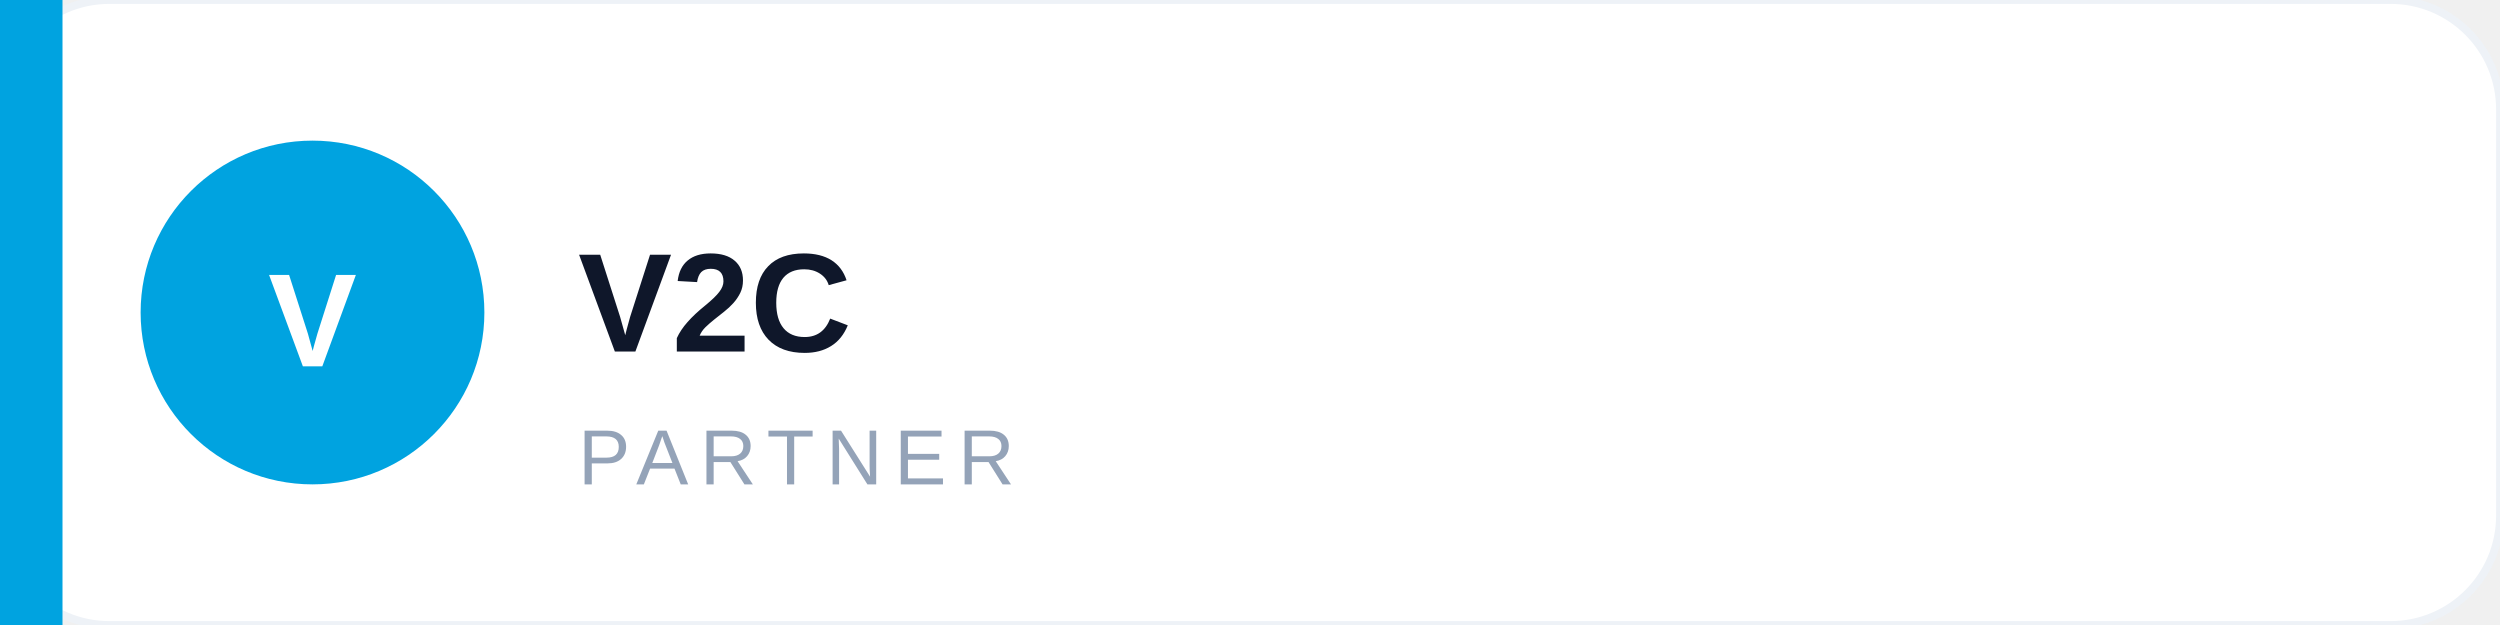
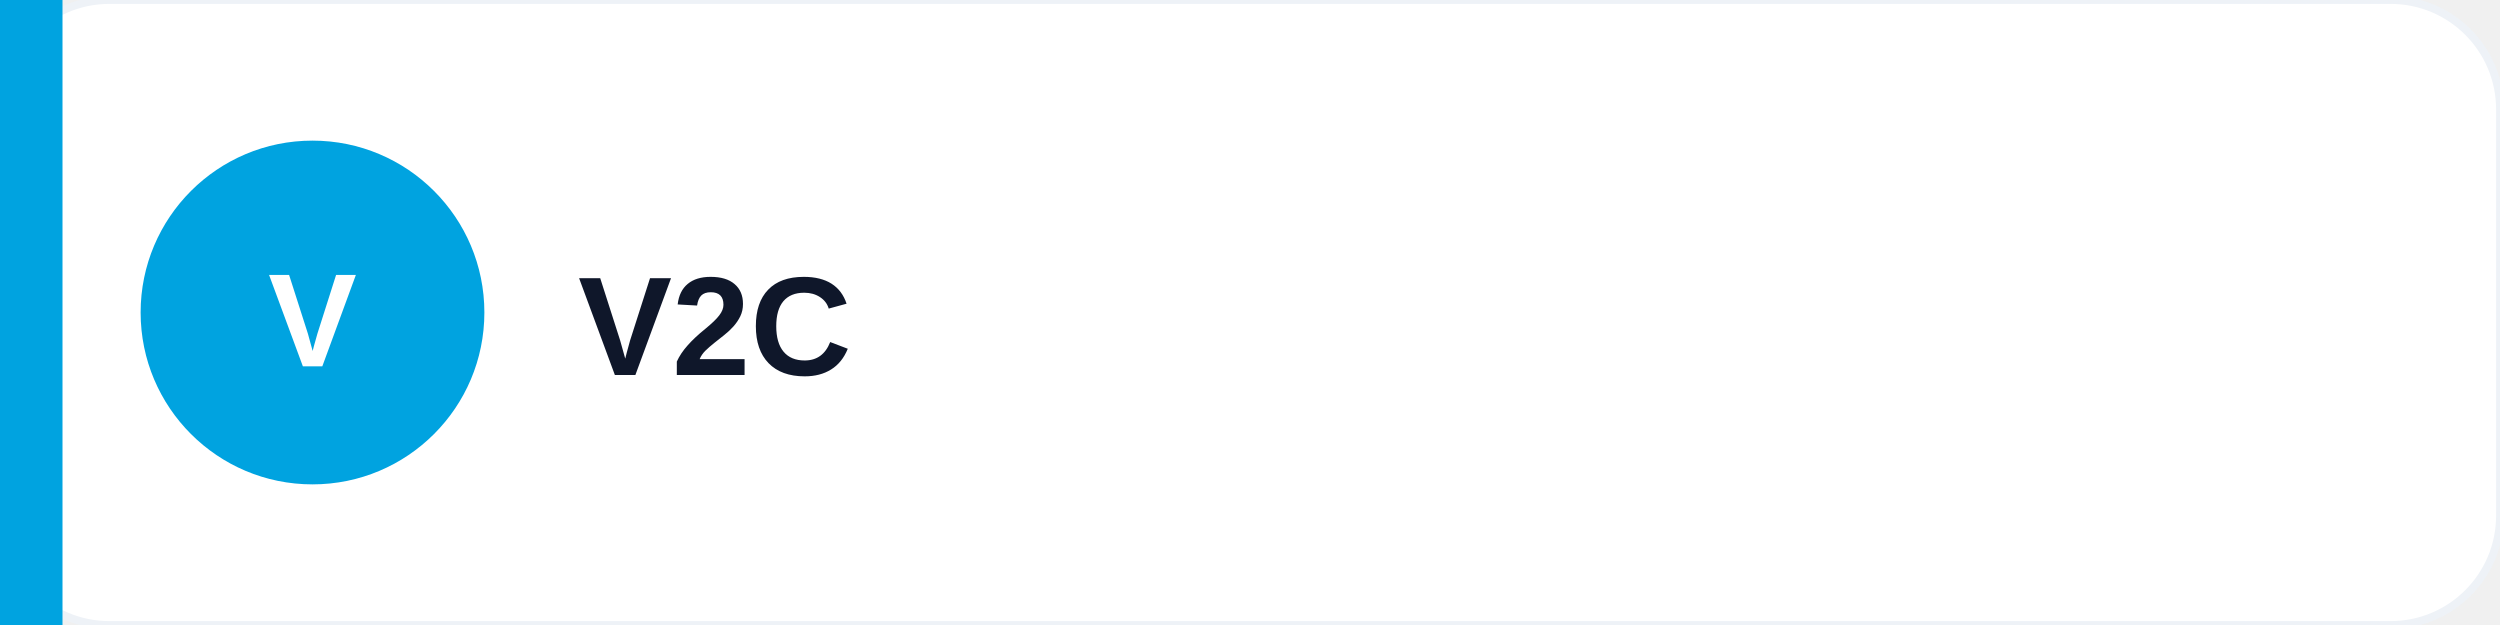
<svg xmlns="http://www.w3.org/2000/svg" viewBox="0 0 320 80" role="img" aria-label="V2C">
  <rect width="320" height="80" rx="14" fill="#FFFFFF" stroke="#EEF2F7" />
  <rect x="0" y="0" width="8" height="80" fill="#00A3E0" />
  <circle cx="40" cy="40" r="22" fill="#00A3E0" />
  <text x="40" y="41" text-anchor="middle" dominant-baseline="central" font-family="Arial Black, Arial, sans-serif" font-size="17" font-weight="700" fill="#fff">V</text>
-   <text x="74" y="45" font-family="Arial, Helvetica, sans-serif" font-size="18" font-weight="700" fill="#0F172A">V2C</text>
-   <text x="74" y="62" font-family="Arial, Helvetica, sans-serif" font-size="10" letter-spacing="1.5" fill="#94A3B8">PARTNER</text>
+   <text x="74" y="48" font-family="Arial, Helvetica, sans-serif" font-size="18" font-weight="700" fill="#0F172A">V2C</text>
</svg>
